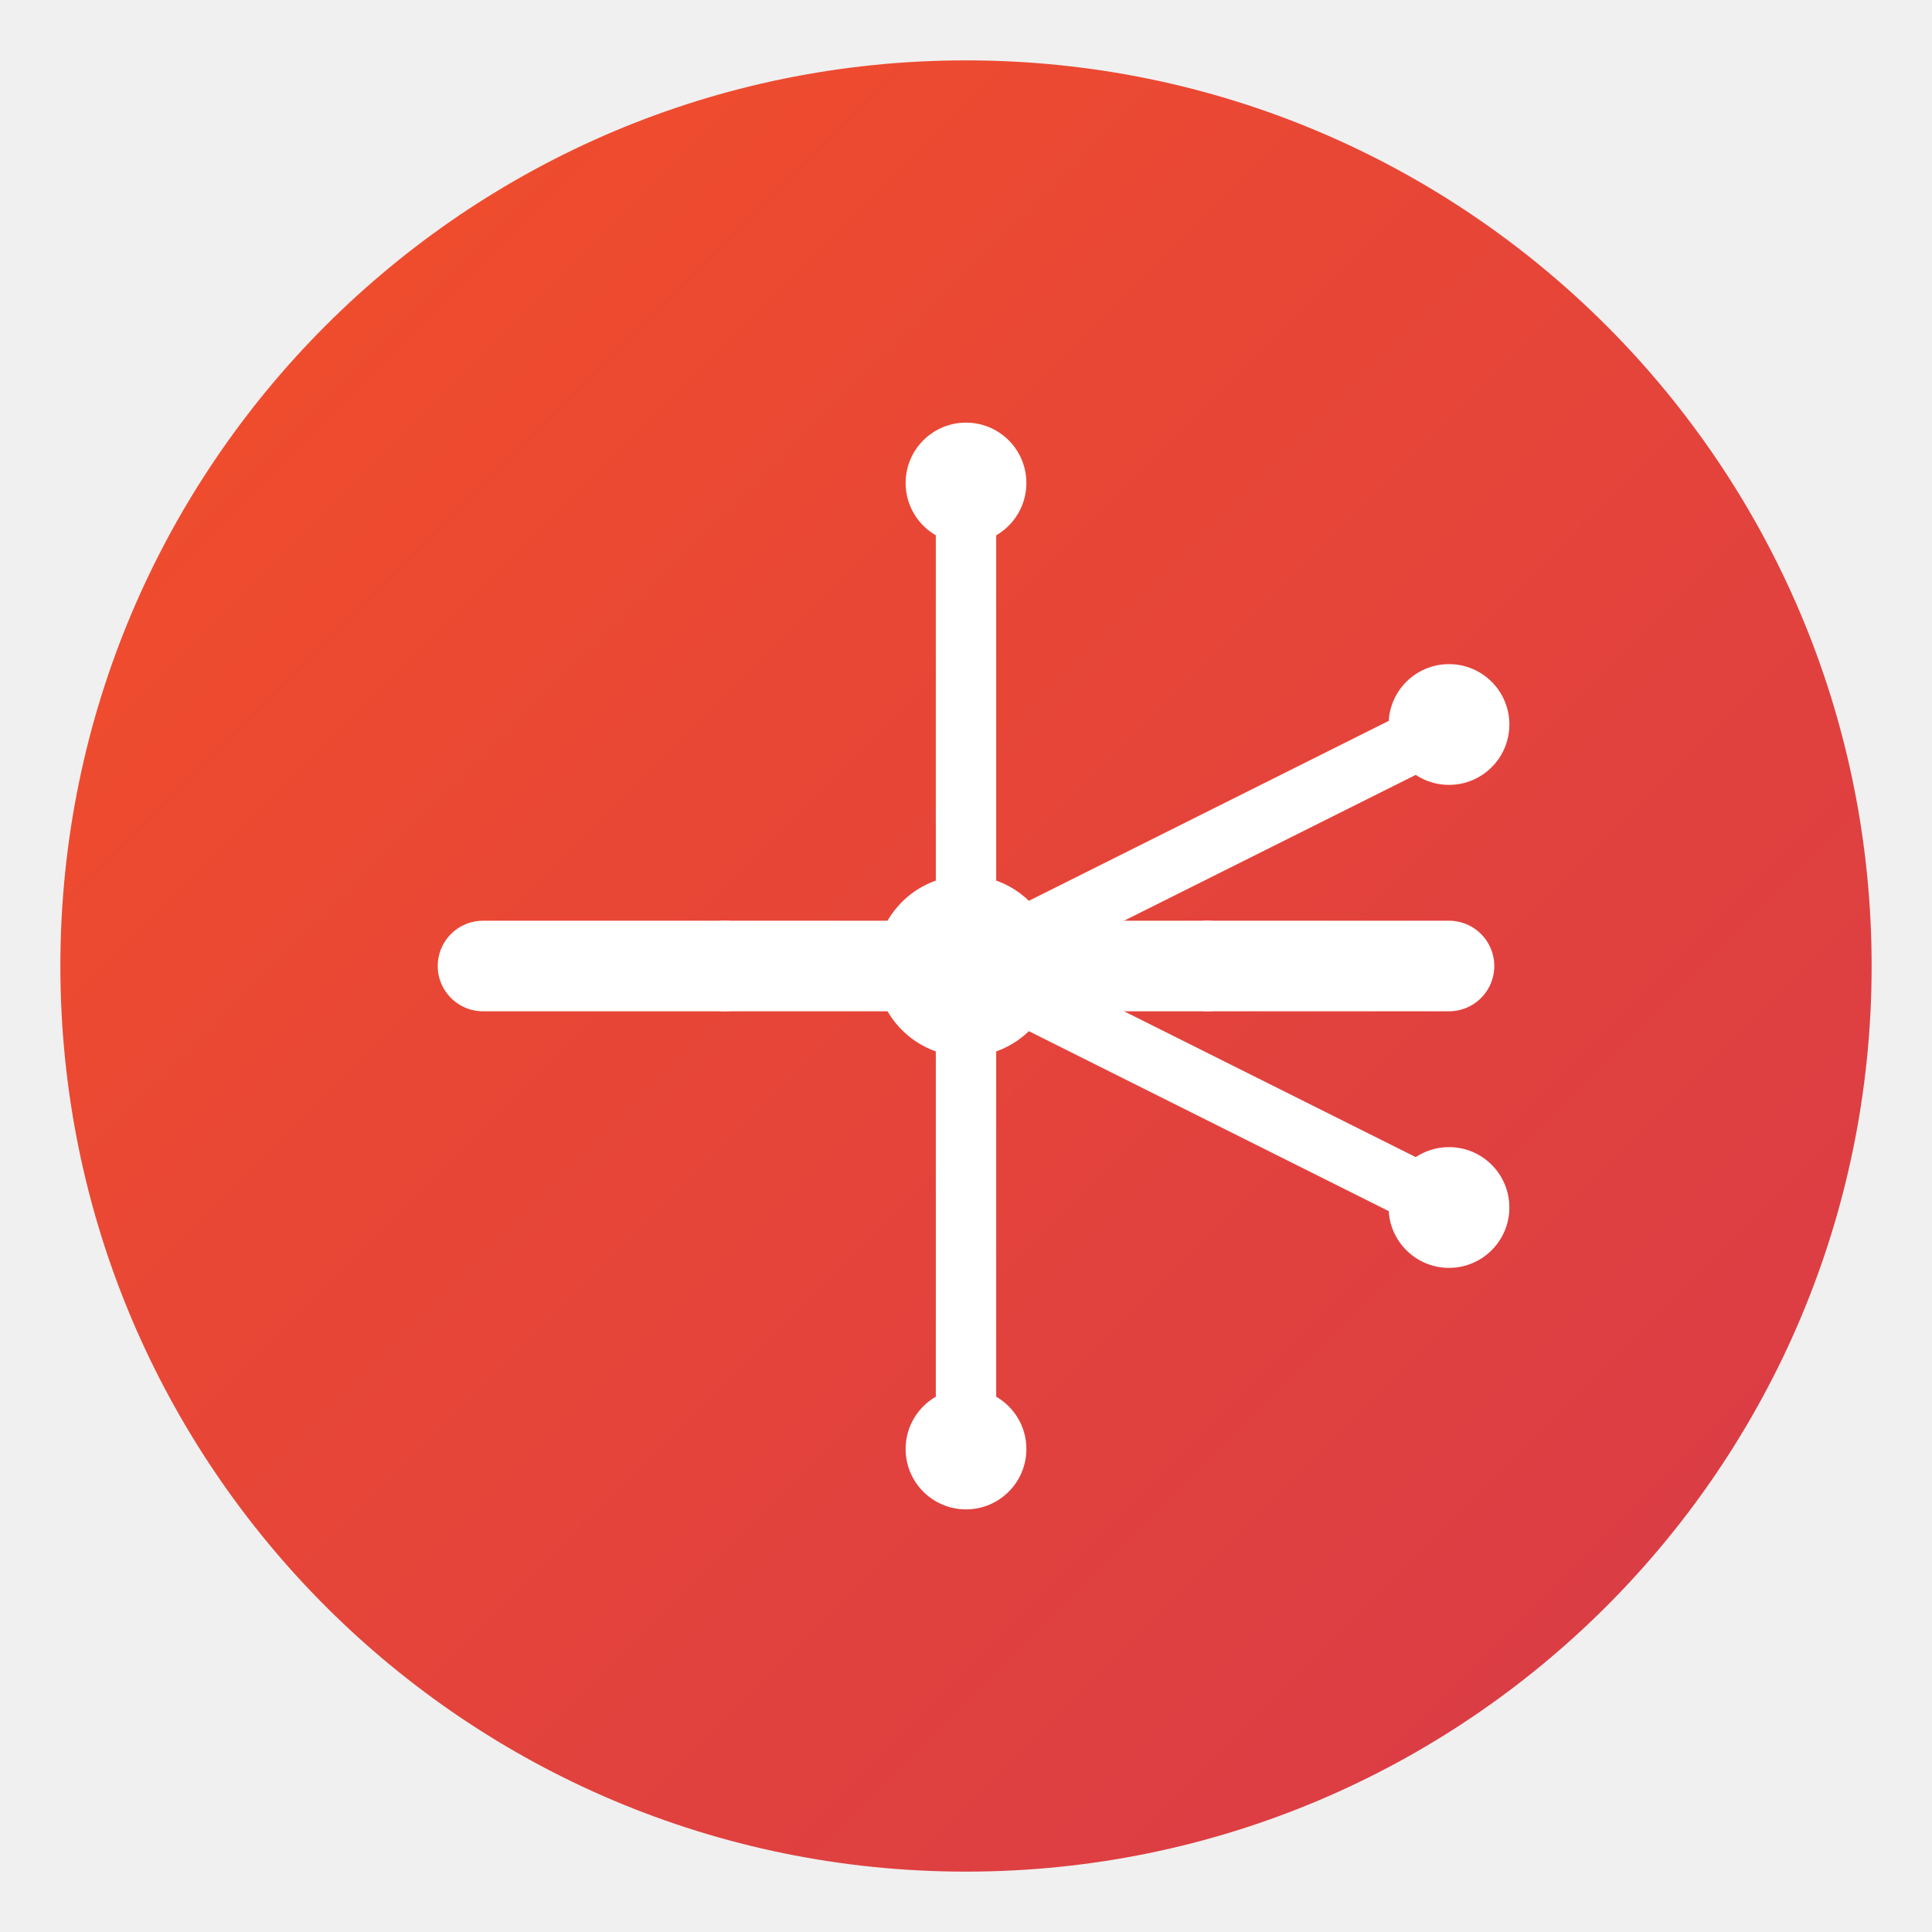
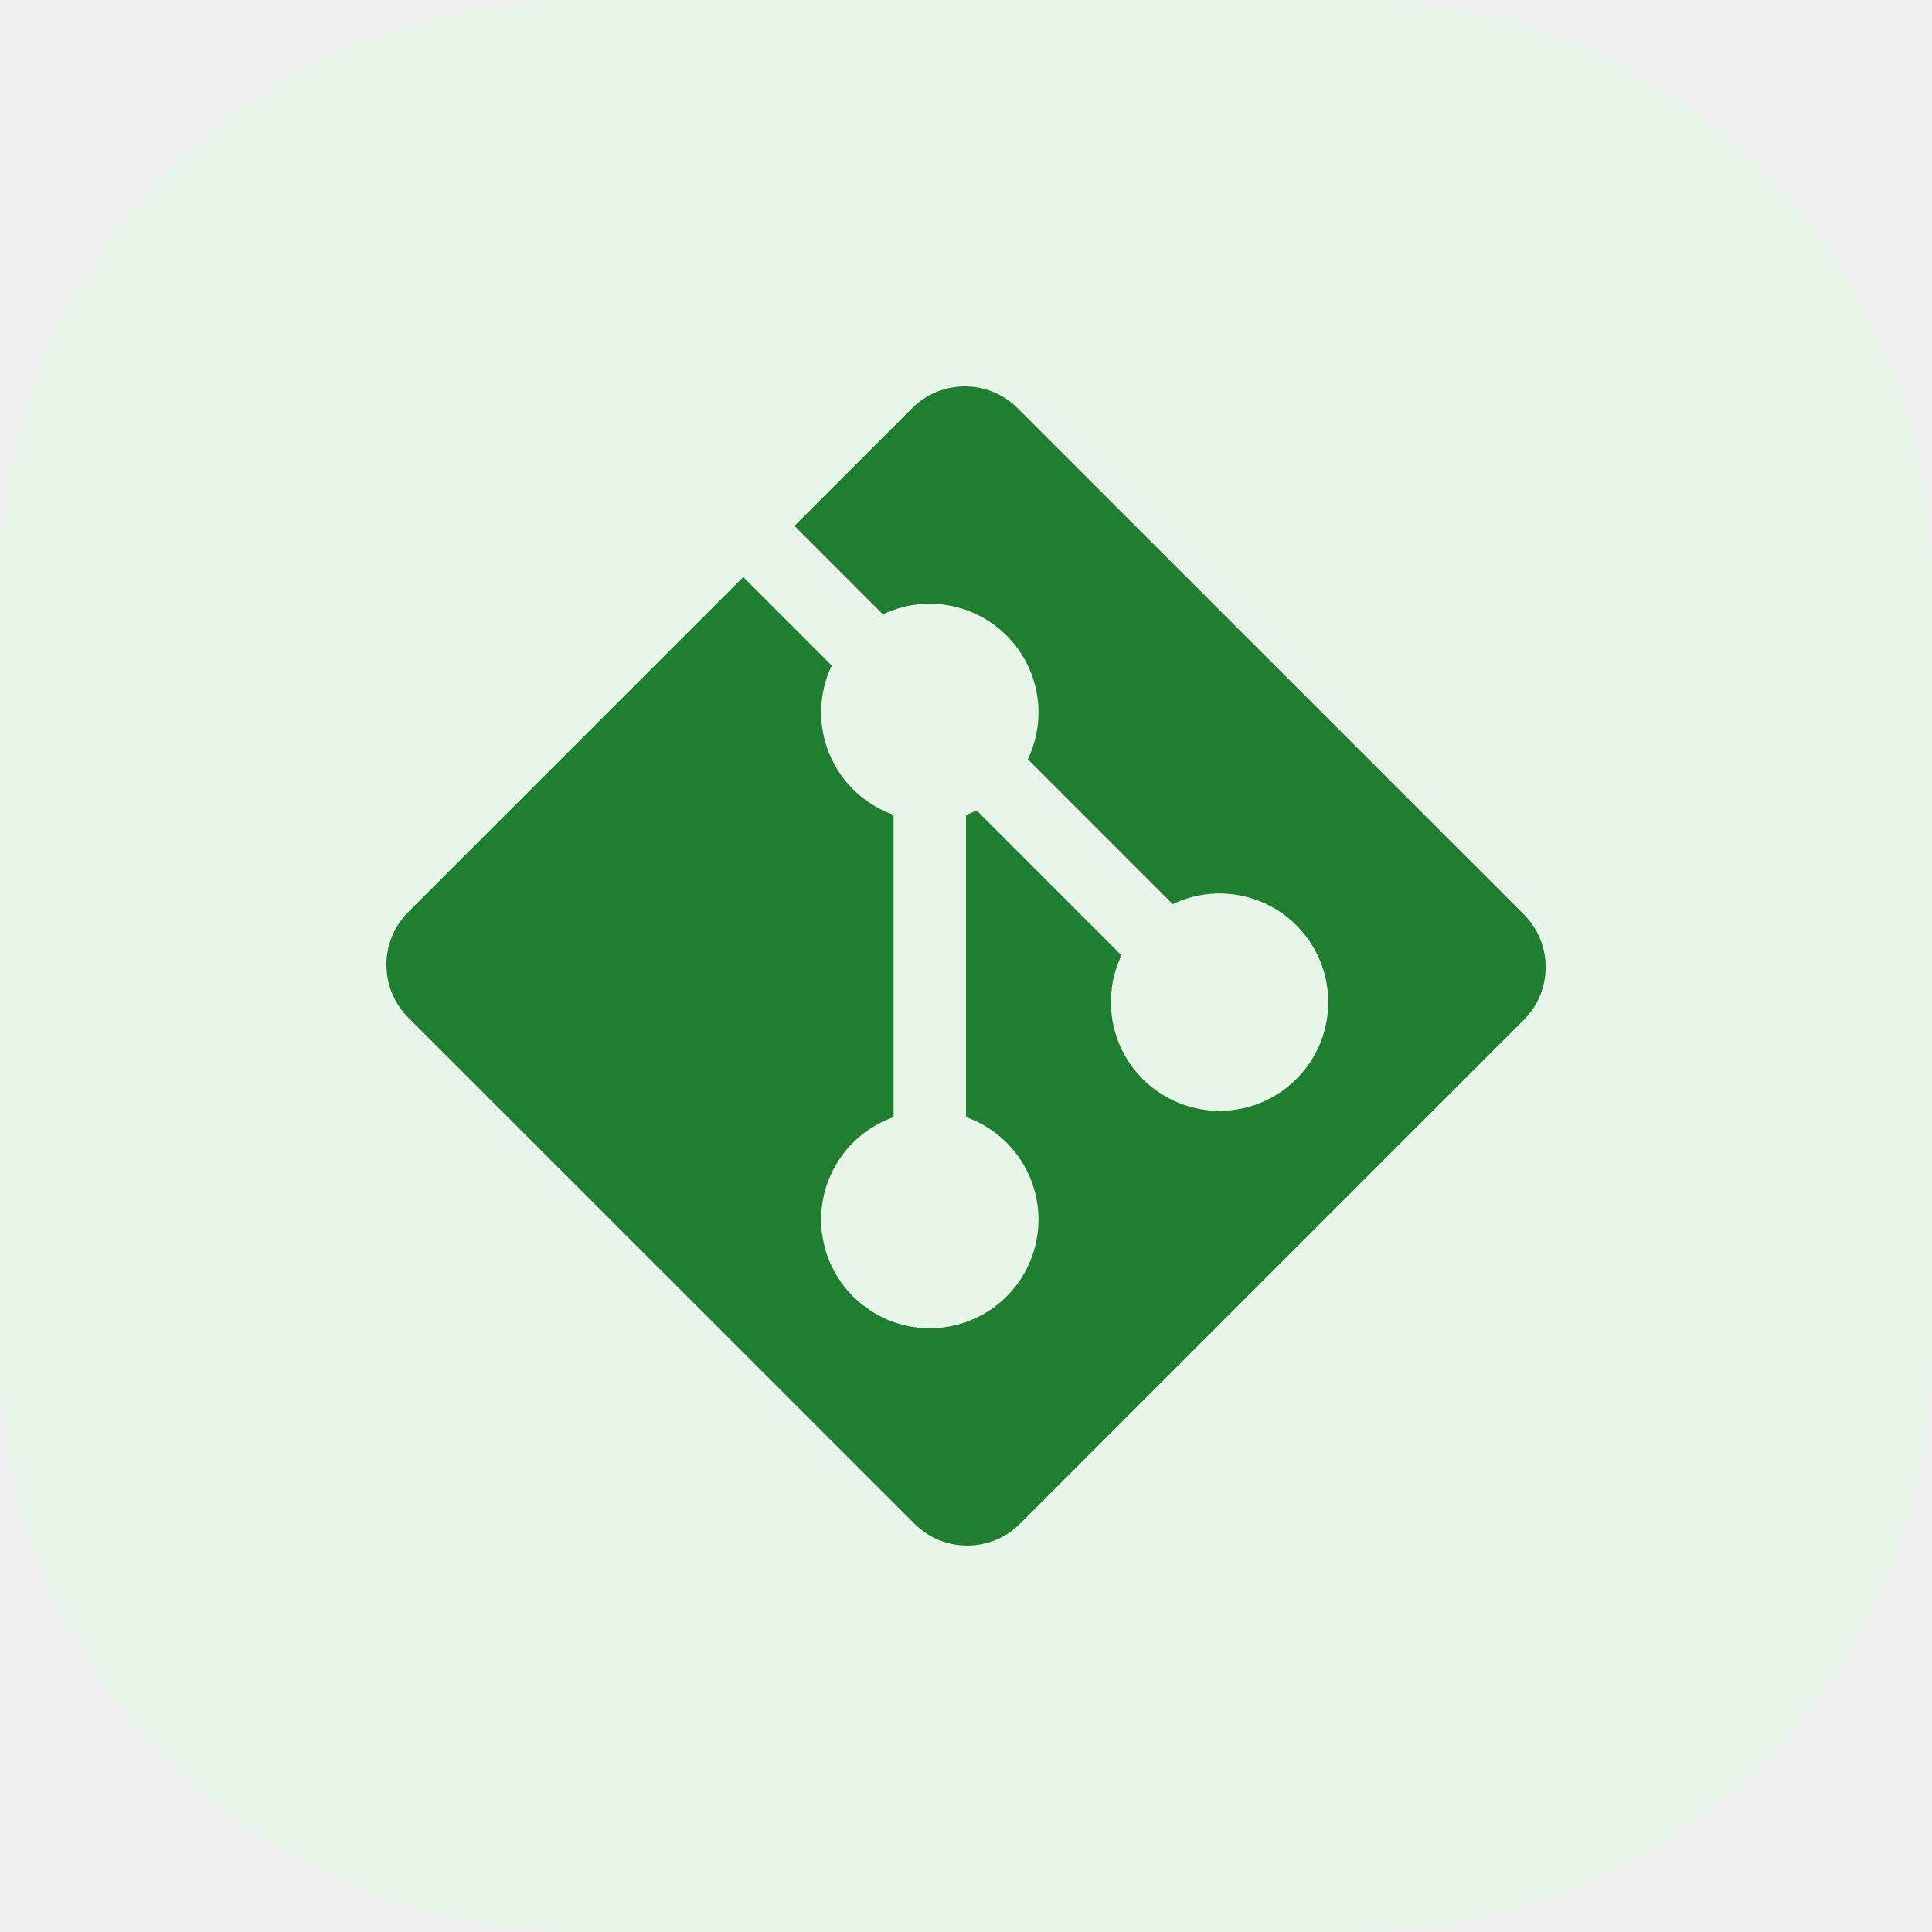
- <svg xmlns="http://www.w3.org/2000/svg" width="128" height="128" viewBox="0 0 1024 1024">
-   <defs>
-     <linearGradient id="gitGradient" x1="0%" y1="0%" x2="100%" y2="100%">
-       <stop offset="0%" style="stop-color:#f34f29;stop-opacity:1" />
-       <stop offset="100%" style="stop-color:#d73a49;stop-opacity:1" />
-     </linearGradient>
-   </defs>
-   <circle cx="512" cy="512" r="480" fill="url(#gitGradient)" />
-   <g fill="#FFFFFF">
-     <path d="M 256 512 L 768 512" fill="none" stroke="#FFFFFF" stroke-width="48" stroke-linecap="round" />
-     <circle cx="512" cy="512" r="48" fill="#FFFFFF" />
-     <path d="M 512 512 L 512 256" fill="none" stroke="#FFFFFF" stroke-width="32" stroke-linecap="round" />
-     <circle cx="512" cy="256" r="32" fill="#FFFFFF" />
-     <path d="M 512 512 L 512 768" fill="none" stroke="#FFFFFF" stroke-width="32" stroke-linecap="round" />
-     <circle cx="512" cy="768" r="32" fill="#FFFFFF" />
-     <path d="M 512 512 L 768 384" fill="none" stroke="#FFFFFF" stroke-width="32" stroke-linecap="round" />
-     <circle cx="768" cy="384" r="32" fill="#FFFFFF" />
-     <path d="M 512 512 L 768 640" fill="none" stroke="#FFFFFF" stroke-width="32" stroke-linecap="round" />
-     <circle cx="768" cy="640" r="32" fill="#FFFFFF" />
+ <svg xmlns="http://www.w3.org/2000/svg" t="1776615070776" class="icon" viewBox="0 0 1024 1024" version="1.1" p-id="10364" width="128" height="128">
+   <path d="M716.8 0H307.2C137.549 0 0 137.549 0 307.2v409.6c0 169.651 137.549 307.2 307.2 307.2h409.6c169.651 0 307.2-137.549 307.2-307.2V307.2c0-169.651-137.549-307.2-307.2-307.2z" fill="#E8F5E9" />
+   <g transform="translate(512,512) scale(0.6) translate(-512,-512)">
+     <path d="M1004.727 466.4L557.623 19.328a65.952 65.952 0 0 0-93.28 0L360.471 123.2l78.176 78.176a96 96 0 0 1 128 128l127.968 127.968a96 96 0 1 1-45.248 45.248l-127.968-127.968a88.832 88.832 0 0 1-9.376 3.872v266.976a96 96 0 1 1-64 0v-266.976a96 96 0 0 1-54.624-131.904L315.223 168.416 19.319 464.288a65.952 65.952 0 0 0 0 93.28l447.136 447.072a65.952 65.952 0 0 0 93.28 0l444.992-444.992a65.952 65.952 0 0 0 0-93.28z" p-id="10365" fill="#1f7e2f" />
  </g>
-   <circle cx="384" cy="512" r="24" fill="#FFFFFF" />
-   <circle cx="640" cy="512" r="24" fill="#FFFFFF" />
</svg>
